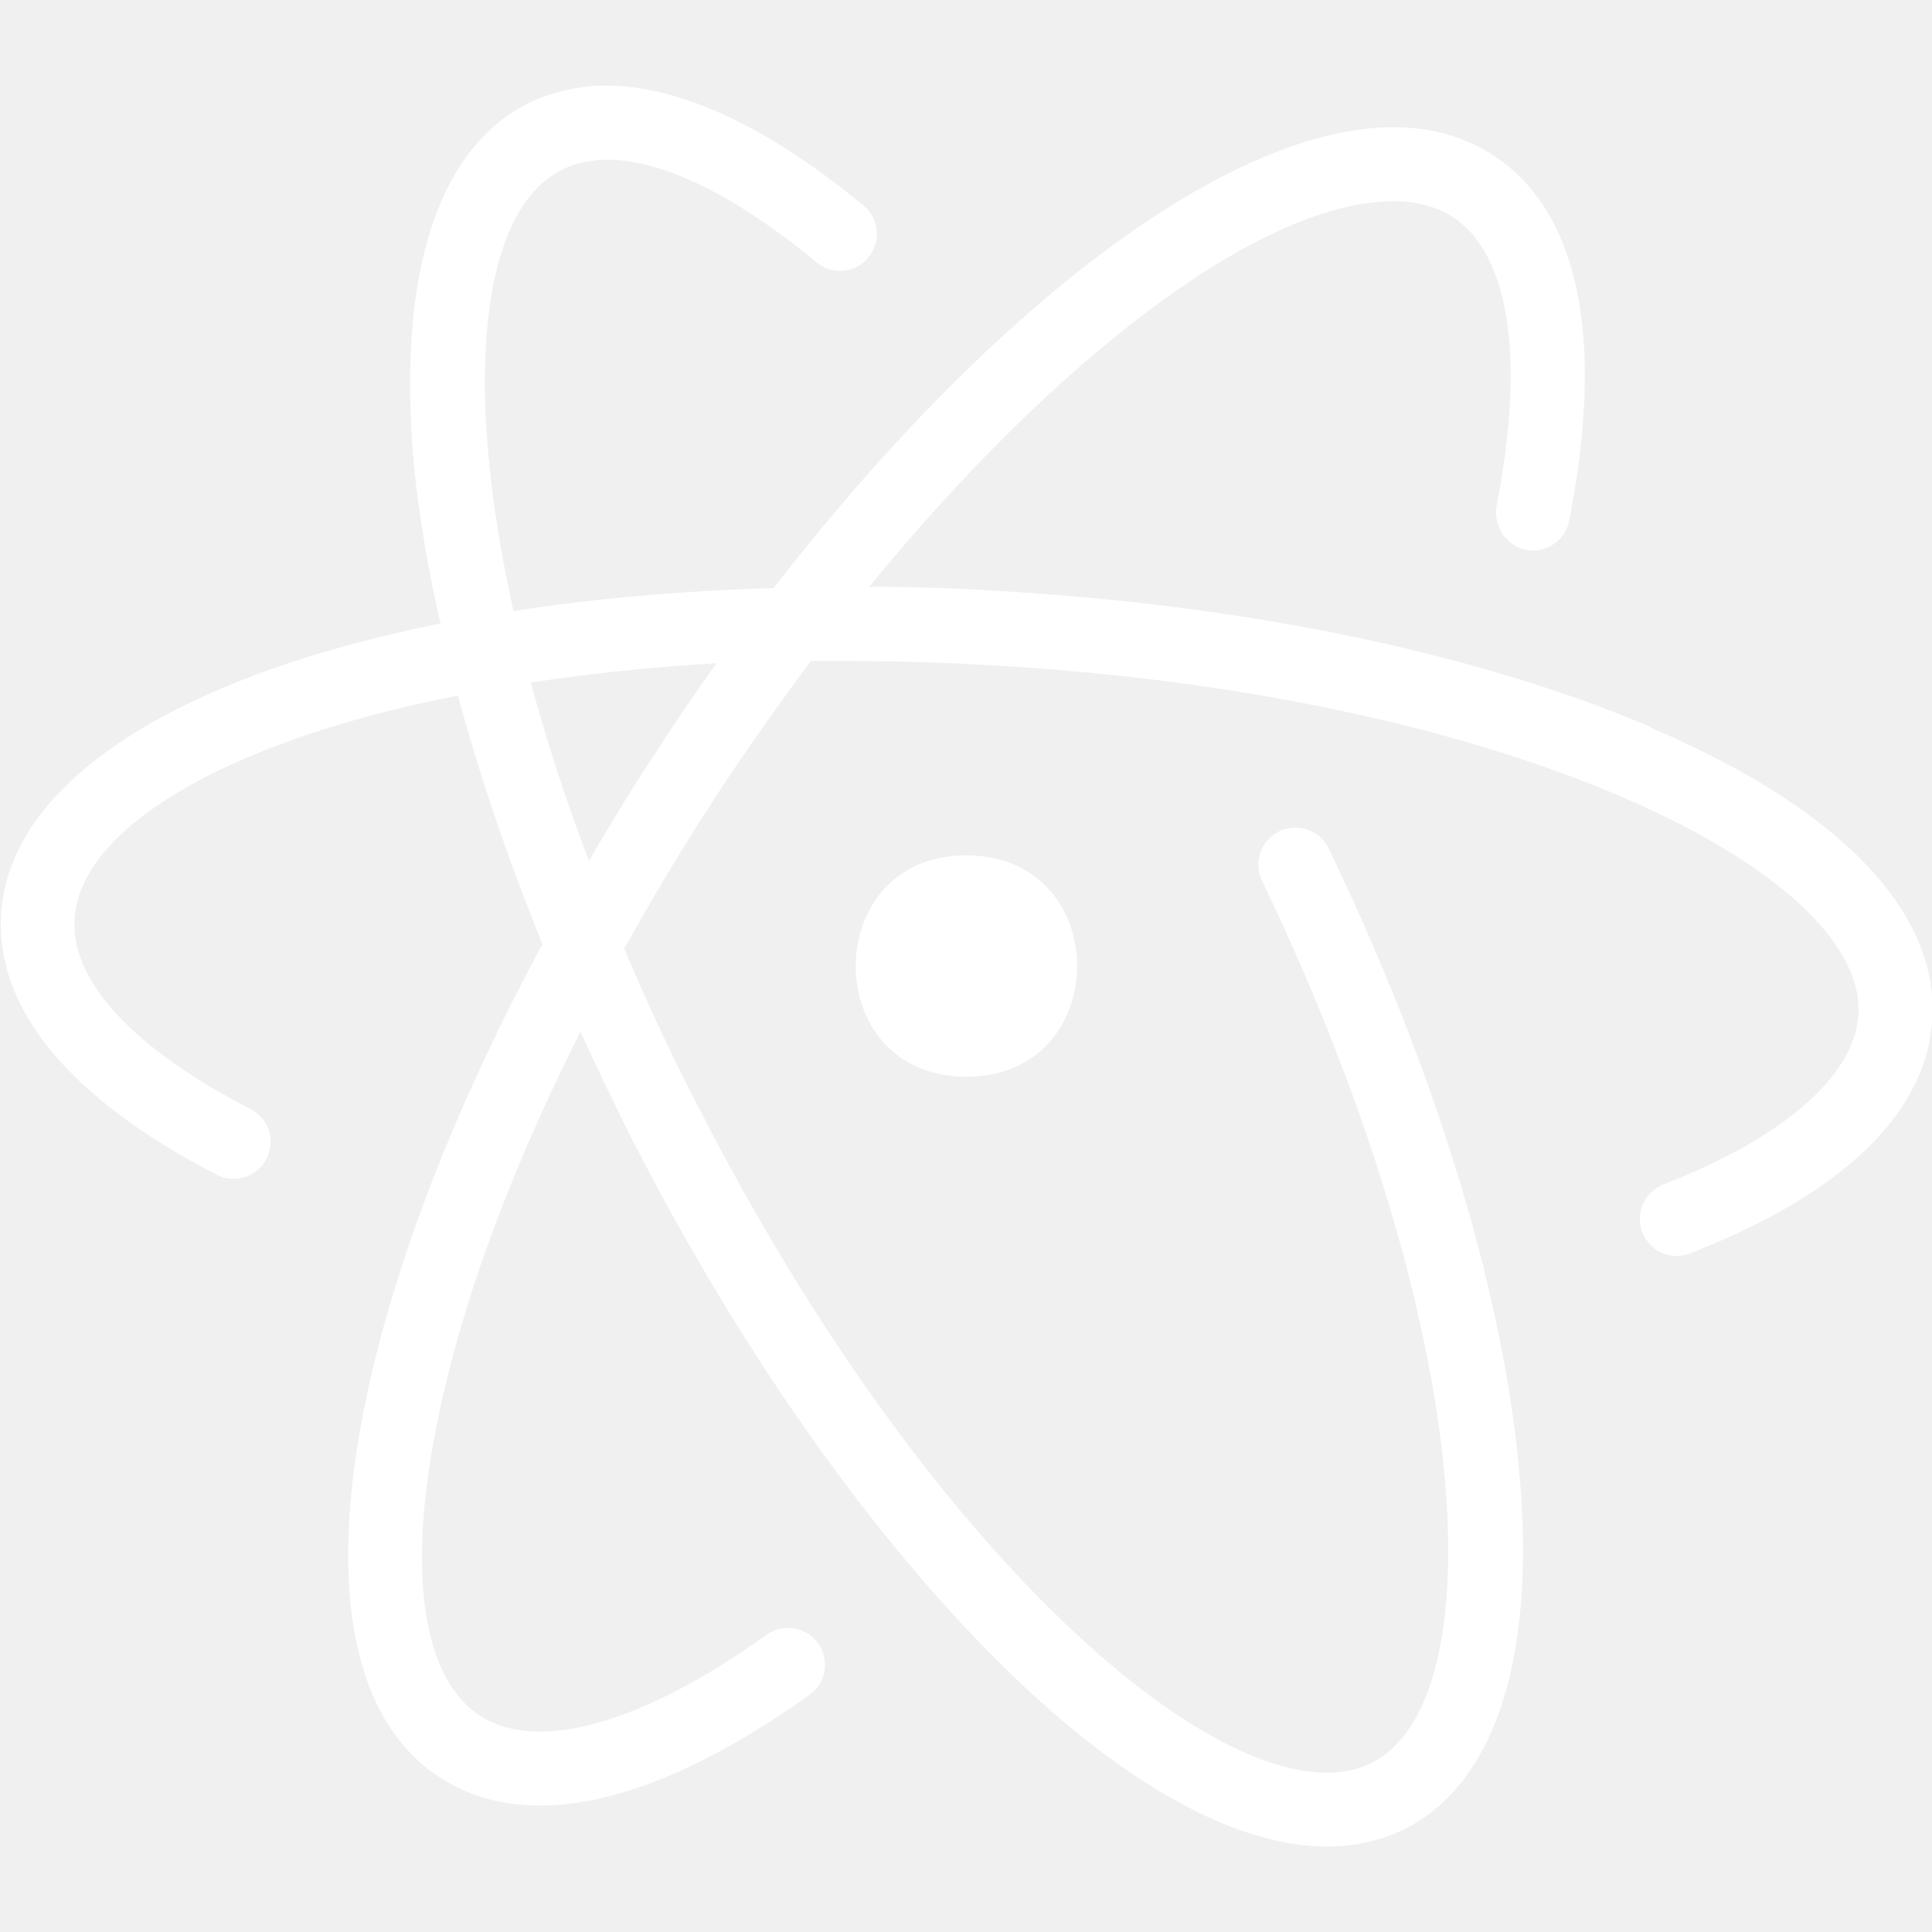
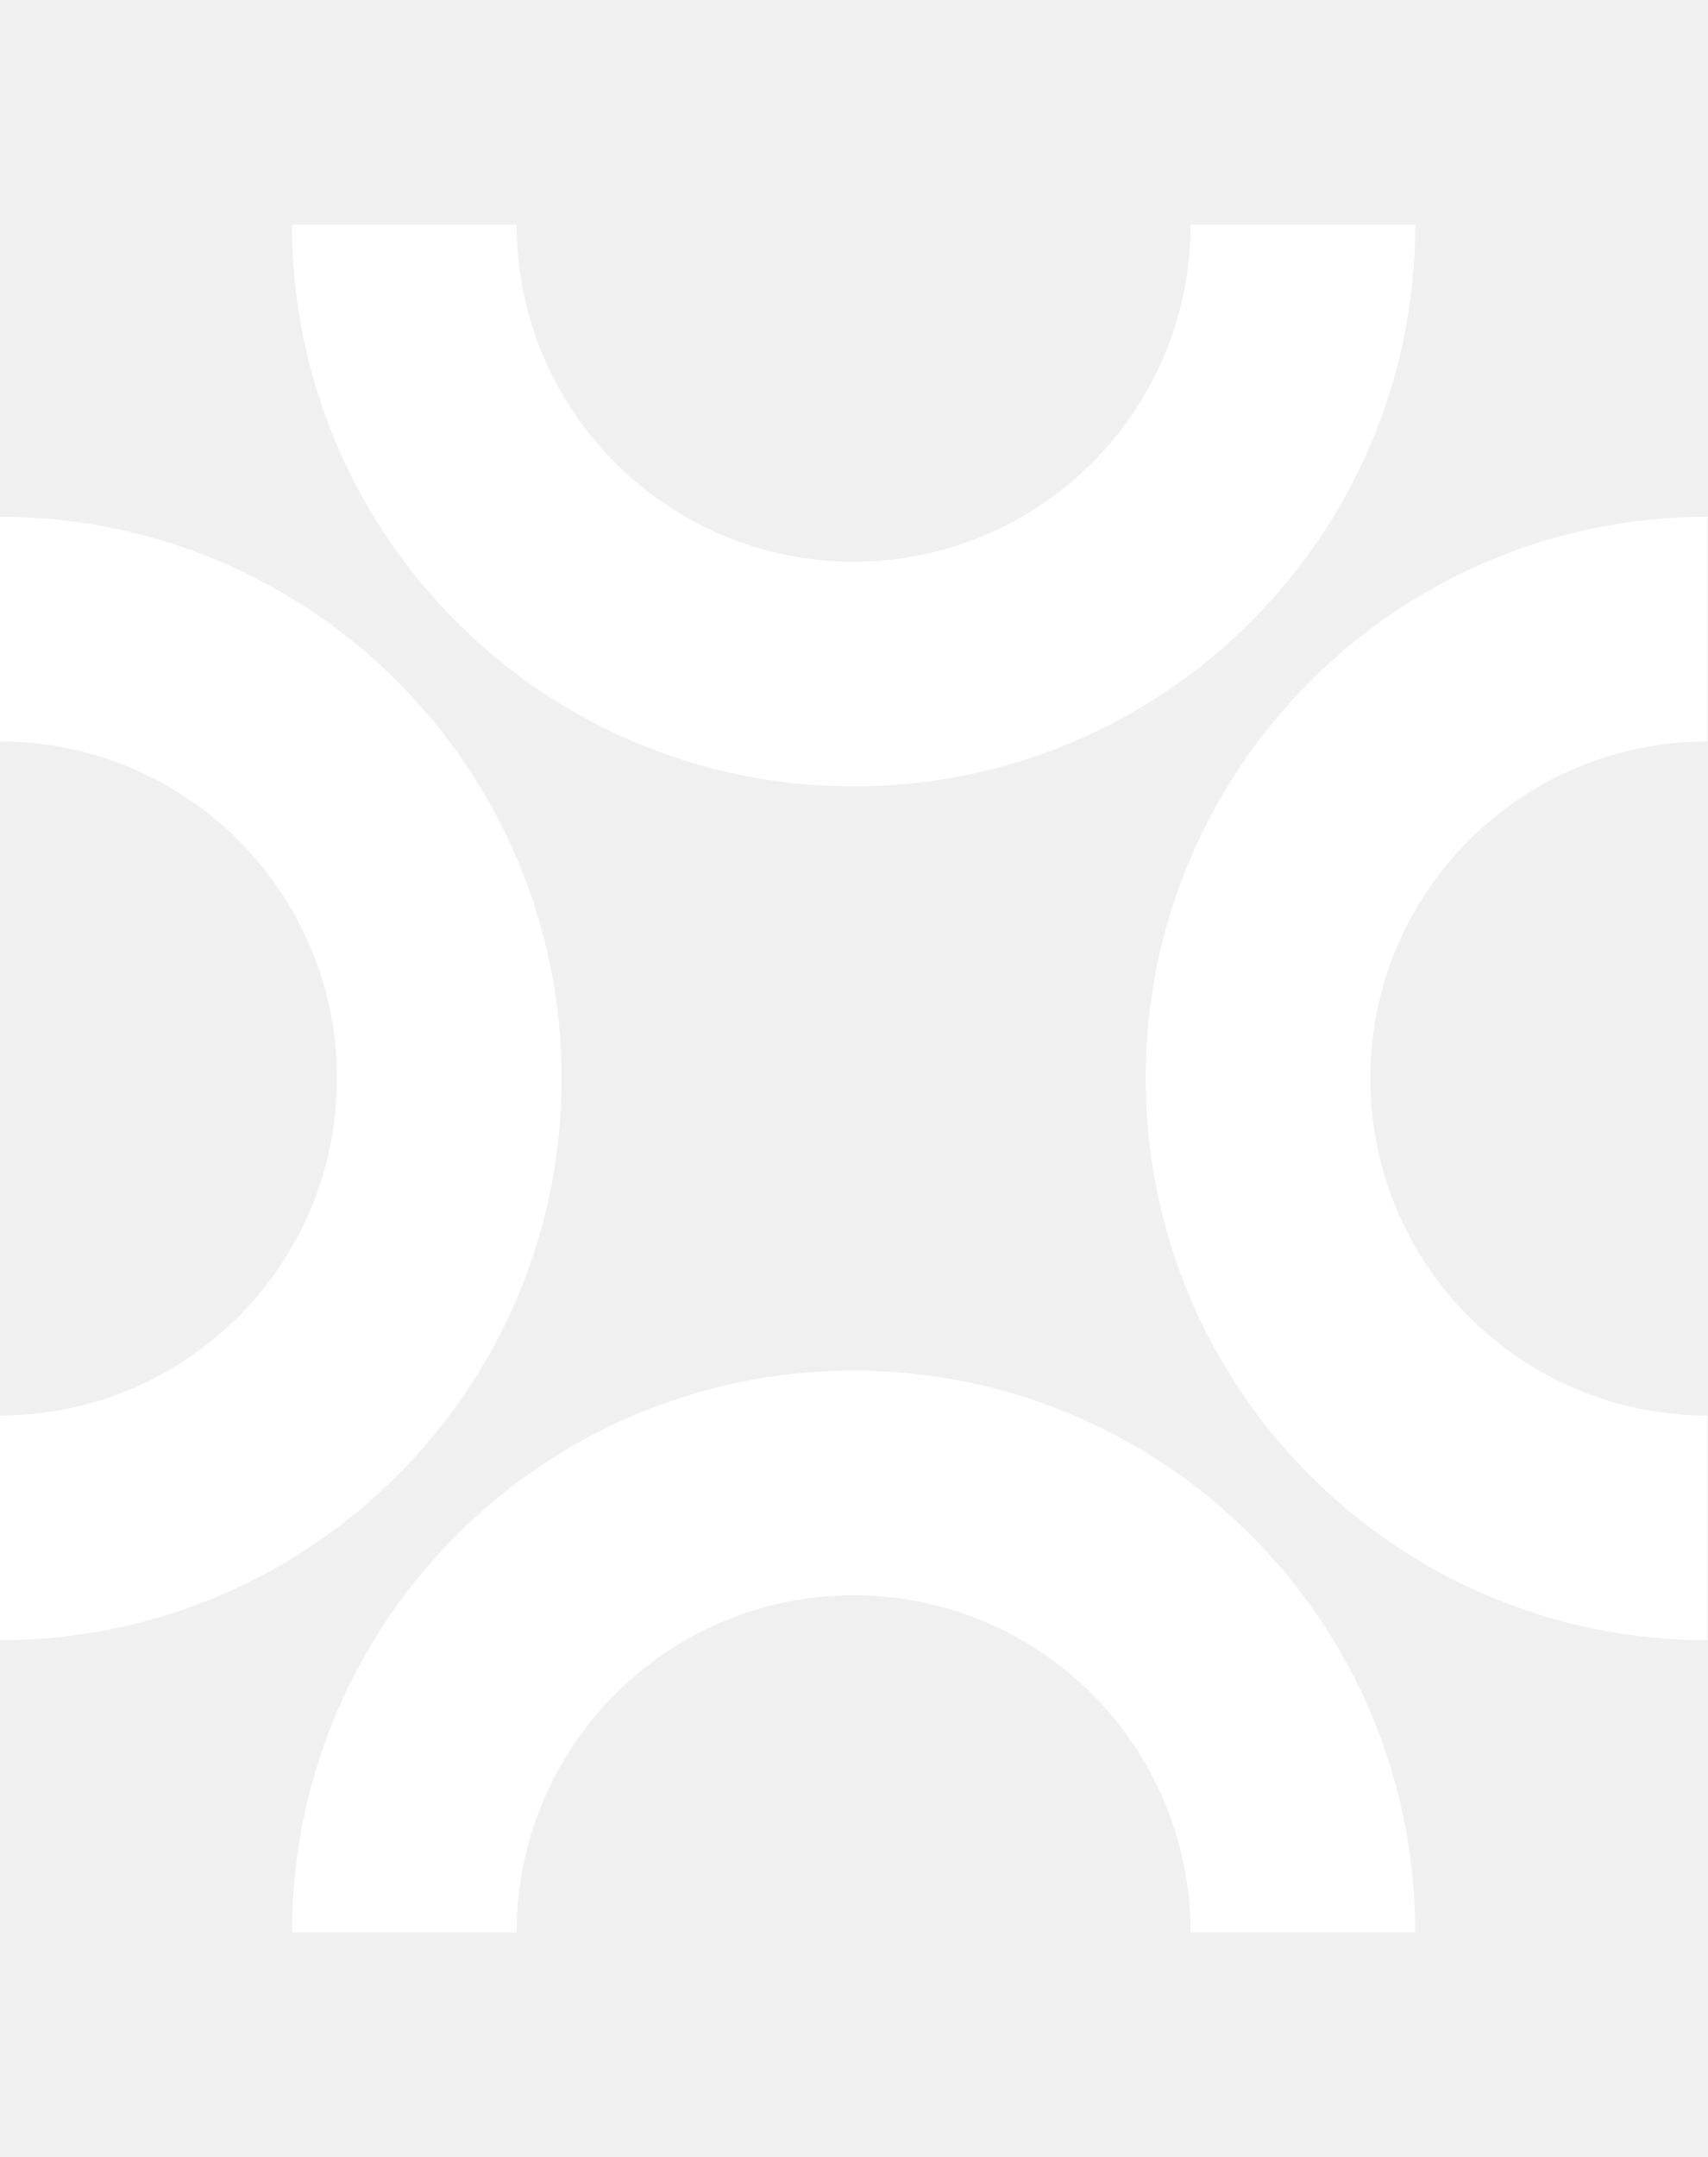
- <svg xmlns="http://www.w3.org/2000/svg" fill="#000000" width="800px" height="800px" viewBox="0 0 32 32">
-   <path d="M27.328 12.036c-2.912-1.239-6.823-2.041-11-2.26-0.667-0.041-1.317-0.057-1.932-0.057 3.088-3.771 6.401-6.303 8.583-6.385 0.428-0.016 0.792 0.073 1.084 0.26 0.943 0.615 1.203 2.36 0.724 4.787-0.052 0.333 0.161 0.661 0.479 0.724 0.333 0.068 0.656-0.145 0.724-0.479 0.599-3.041 0.156-5.131-1.255-6.052-0.505-0.333-1.12-0.491-1.803-0.464-2.729 0.104-6.583 3.068-10.12 7.631-1.536 0.047-2.984 0.172-4.307 0.38-0.86-3.865-0.521-6.636 0.792-7.303 0.181-0.099 0.38-0.145 0.609-0.167 0.932-0.072 2.213 0.527 3.615 1.693 0.26 0.213 0.645 0.187 0.859-0.079 0.219-0.26 0.183-0.64-0.077-0.859-1.683-1.391-3.229-2.073-4.496-1.98-0.385 0.032-0.744 0.131-1.072 0.292-1.589 0.812-2.224 3.104-1.828 6.453 0.093 0.692 0.213 1.416 0.391 2.156-4.376 0.875-7.161 2.631-7.281 4.833-0.084 1.563 1.151 3.047 3.572 4.297 0.297 0.156 0.667 0.041 0.824-0.265 0.156-0.297 0.041-0.667-0.267-0.824-1.932-0.995-2.973-2.115-2.911-3.14 0.068-1.443 2.364-2.923 6.349-3.708 0.359 1.323 0.828 2.708 1.4 4.119-1.359 2.516-2.344 4.996-2.848 7.199-0.751 3.287-0.349 5.631 1.145 6.599 0.479 0.312 1.036 0.469 1.661 0.469 1.245 0 2.755-0.615 4.464-1.833 0.281-0.199 0.339-0.579 0.145-0.855-0.197-0.271-0.579-0.339-0.855-0.14-2.057 1.473-3.791 1.963-4.749 1.337-1.011-0.661-1.235-2.588-0.609-5.301 0.421-1.849 1.208-3.907 2.276-6.027 0.265 0.584 0.547 1.167 0.839 1.751 1.901 3.729 4.229 6.968 6.547 9.131 1.849 1.719 3.568 2.615 4.979 2.615 0.469 0 0.907-0.1 1.303-0.297 1.525-0.781 2.188-2.948 1.864-6.099-0.296-2.953-1.411-6.548-3.14-10.136-0.145-0.303-0.511-0.427-0.812-0.287-0.308 0.147-0.439 0.516-0.292 0.819 3.583 7.468 3.839 13.583 1.828 14.609-2.125 1.088-7.235-3.141-11.188-10.907-0.453-0.871-0.848-1.735-1.203-2.573 0.453-0.807 0.932-1.625 1.464-2.437 0.525-0.807 1.072-1.583 1.629-2.328h0.527c0.719 0 1.5 0.016 2.312 0.063 8.703 0.459 14.631 3.416 14.511 5.781-0.052 1.020-1.235 2.052-3.235 2.828-0.312 0.125-0.468 0.479-0.344 0.792 0.095 0.239 0.319 0.391 0.568 0.391 0.079 0 0.151-0.016 0.219-0.043 2.541-0.984 3.937-2.339 4.016-3.905 0.093-1.772-1.557-3.48-4.667-4.803v-0.011zM10.771 12.599c-0.359 0.552-0.692 1.104-1.016 1.661-0.391-1.025-0.708-2.015-0.963-2.953 0.948-0.151 1.979-0.255 3.077-0.323-0.375 0.521-0.739 1.057-1.093 1.615v-0.015zM16.005 14.167c-2.443 0-2.443 3.667 0 3.667 2.448 0    2.448-3.667 0-3.667z" fill="white" />
+ <svg xmlns="http://www.w3.org/2000/svg" fill="none" height="48" viewBox="0 0 38 48" width="38">
+   <path clip-rule="evenodd" d="m19 12.5c-4.142 0-7.5-3.358-7.5-7.5h-5c0 6.904 5.596 12.5 12.5 12.5s12.5-5.596 12.5-12.5h-5c0 4.142-3.358 7.5-7.5 7.5zm-7.5 30.5c0-4.142 3.358-7.5 7.5-7.5s7.5 3.358 7.5 7.5h5c0-6.904-5.596-12.5-12.5-12.5s-12.5 5.596-12.5 12.5zm-4-19c0-4.142-3.358-7.5-7.5-7.5v-5c6.904 0 12.5 5.596 12.5 12.5s-5.596 12.5-12.5 12.5v-5c4.142 0 7.5-3.358 7.5-7.5zm23 0c0-4.142 3.358-7.5 7.5-7.5v-5c-6.904 0-12.5 5.596-12.5 12.5s5.596 12.5 12.5 12.5v-5c-4.142 0-7.5-3.358-7.5-7.5z" fill="#fff" fill-rule="evenodd" />
</svg>
